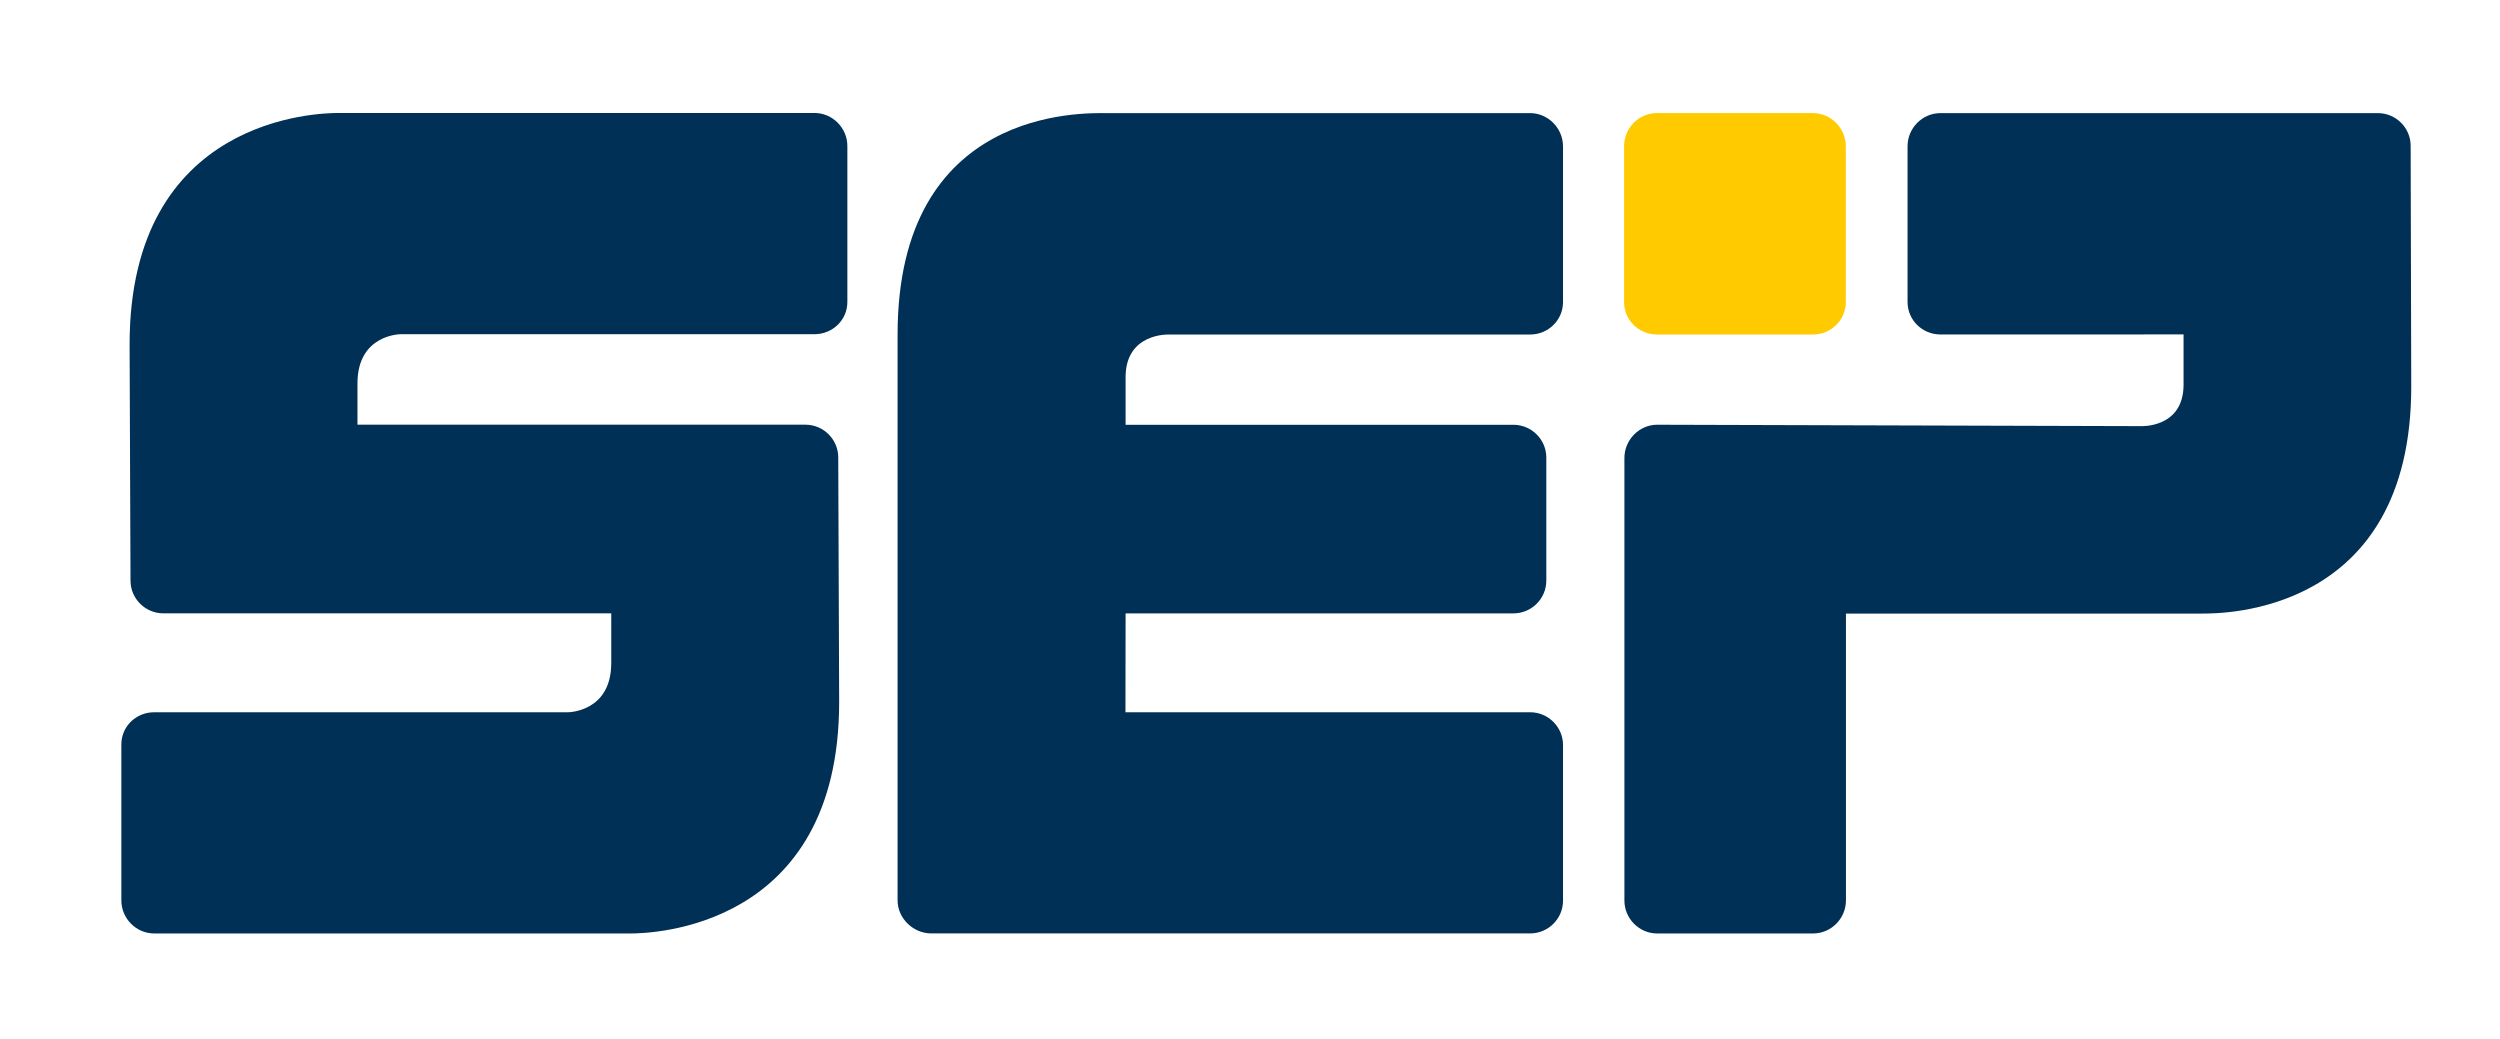
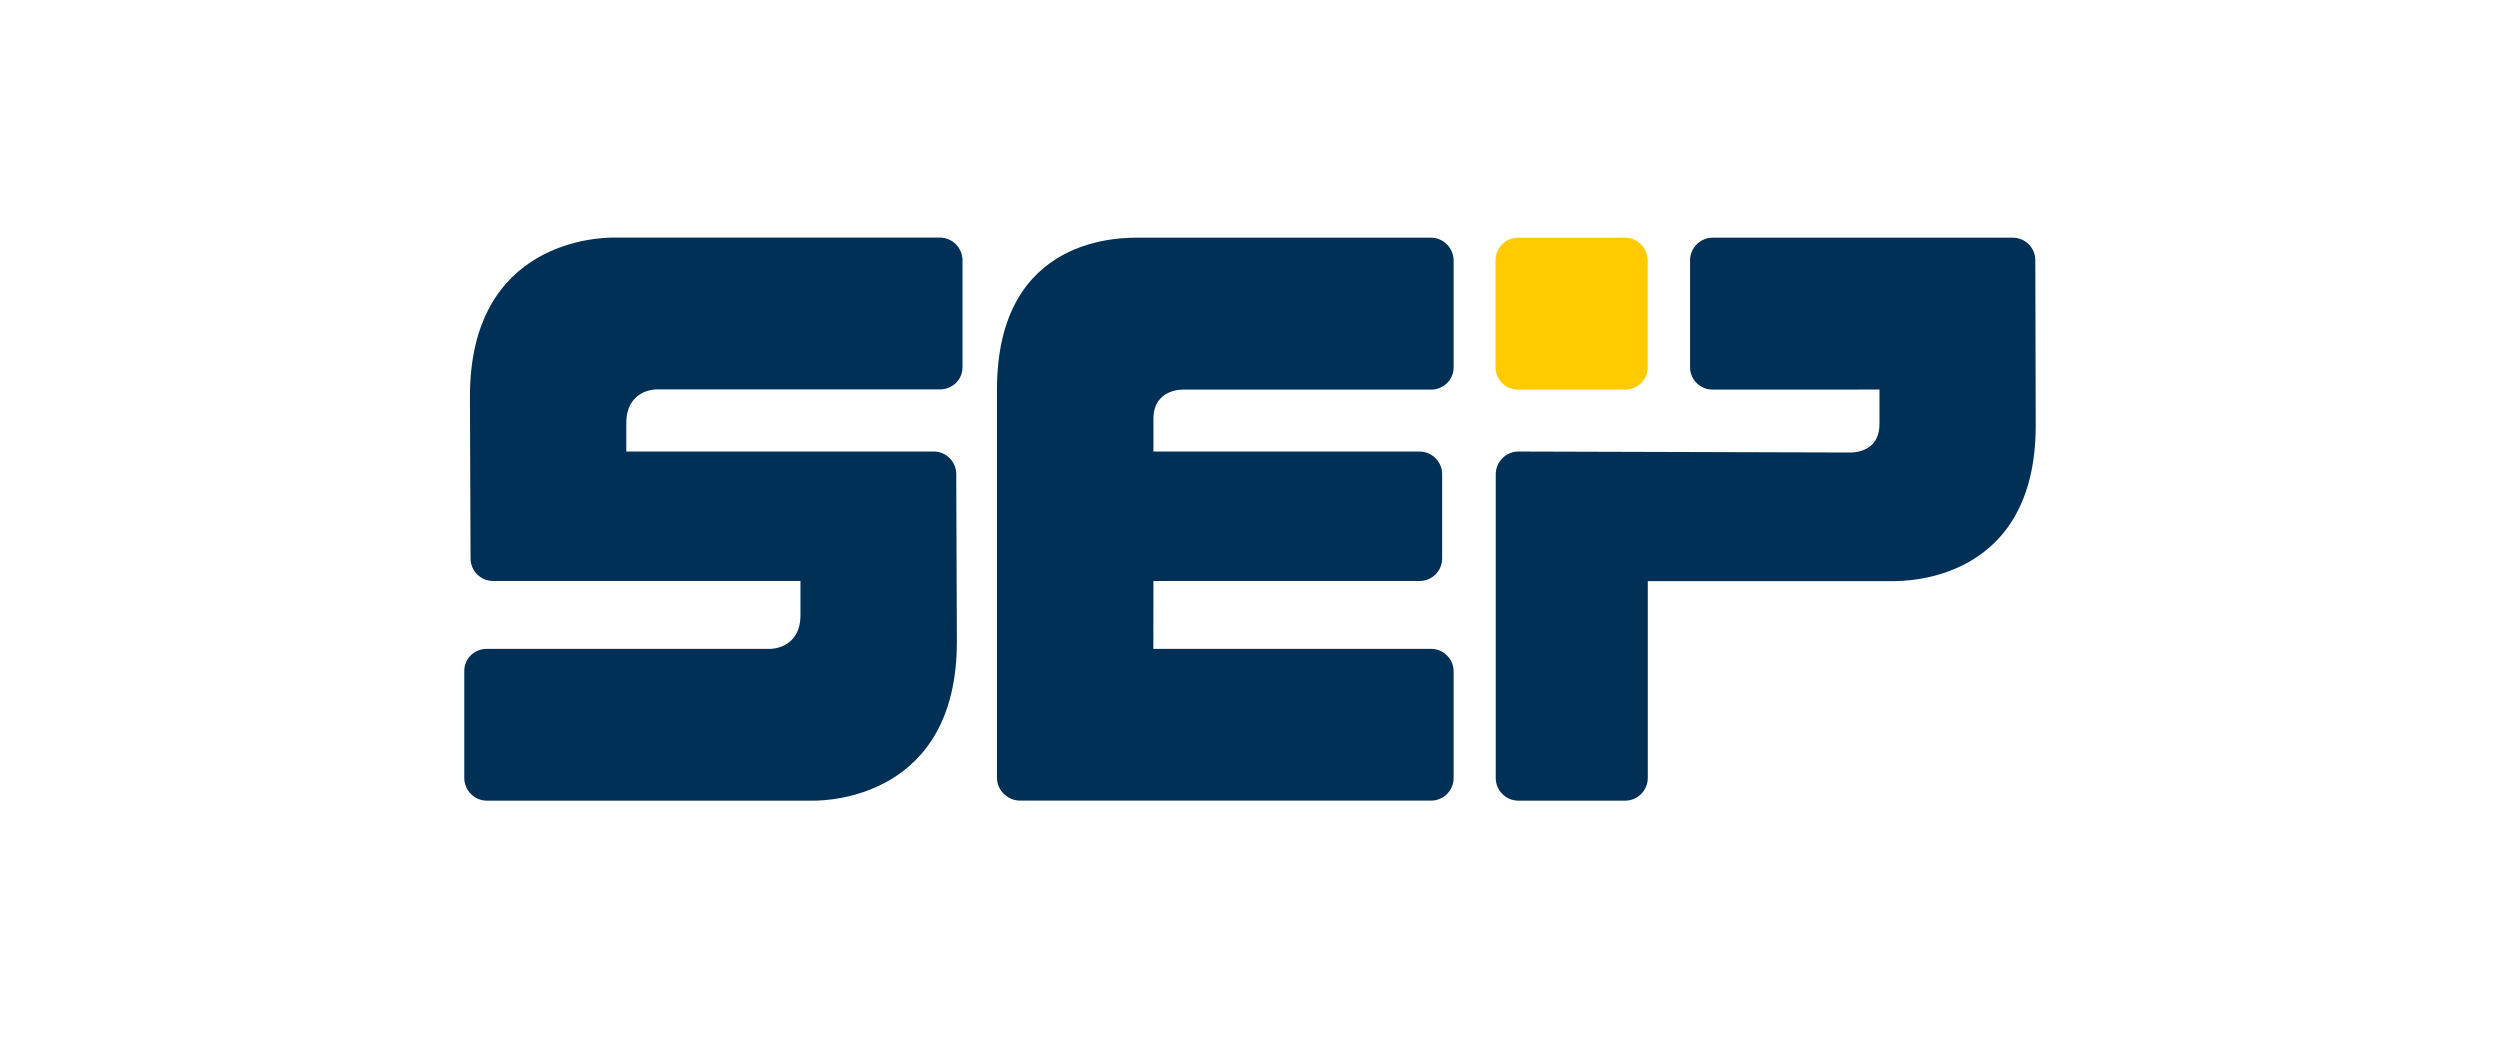
- <svg xmlns="http://www.w3.org/2000/svg" id="Ebene_1" viewBox="0 0 549 228">
-   <defs>
-     <style>.cls-1{fill:#003056;}.cls-2{fill:#ffcb00;}</style>
+ <svg xmlns="http://www.w3.org/2000/svg" id="Ebene_1" viewBox="0 0 799.999 332.24" version="1.1" width="799.999" height="332.24">
+   <defs id="defs4">
+     <style id="style2">.cls-1{fill:#003056;}.cls-2{fill:#ffcb00;}</style>
  </defs>
-   <path class="cls-2" d="M398.13,24.84c3.98,0,7.21,3.33,7.21,7.29v34.21c0,3.96-3.24,7.12-7.21,7.12h-34.27c-3.97,0-7.21-3.16-7.21-7.12V32.08c0-3.96,3.24-7.25,7.21-7.25h34.27" />
-   <path class="cls-1" d="M336.02,156.41c3.97,0,7.22,3.24,7.22,7.2v34.18c0,3.96-3.25,7.19-7.22,7.19H204.52c-3.97,0-7.41-3.29-7.41-7.26V73.46c0-50,40.8-48.62,45.9-48.62h93.01c3.97,0,7.22,3.35,7.22,7.31v34.19c0,3.96-3.25,7.12-7.22,7.12h-79.34s-9.5-.39-9.5,9.36v10.46h85.17c3.97,0,7.22,3.24,7.22,7.2v27.03c0,3.96-3.25,7.19-7.22,7.19h-85.17l-.03,21.72h88.88" />
-   <path class="cls-1" d="M469.94,93.58s9.57,.61,9.57-9.13v-11.01s-53.39,.01-53.39,.01c-3.97,0-7.22-3.16-7.22-7.12V32.1c0-3.96,3.25-7.26,7.22-7.26h96.04c3.97-.01,7.22,3.22,7.22,7.18l.13,52.91c0,50.01-41.64,49.81-45.87,49.81h-78.27v63.01c-.01,3.96-3.25,7.24-7.22,7.24h-34.23c-3.97,0-7.2-3.27-7.2-7.24V100.57c0-3.97,3.24-7.3,7.2-7.3l106.02,.31" />
-   <path class="cls-1" d="M134.23,134.69H35.87c-3.97,0-7.21-3.23-7.21-7.19l-.2-51.85c0-50.02,41.6-50.84,45.84-50.84h104.57c3.96,0,7.21,3.29,7.21,7.25v34.26c0,3.96-3.25,7.07-7.21,7.07H88.01s-9.51,0-9.51,10.8v9.07h98.37c3.97,0,7.21,3.24,7.21,7.2l.2,53.68c0,50.01-41.6,50.85-45.84,50.85H33.86c-3.97,0-7.21-3.3-7.21-7.26v-34.26c0-3.97,3.25-7.06,7.21-7.06H124.72s9.51,0,9.51-10.81v-10.91" />
+   <path class="cls-2" d="m 520.049,76.06 c 3.98,0 7.21,3.33 7.21,7.29 V 117.56 c 0,3.96 -3.24,7.12 -7.21,7.12 h -34.27 c -3.97,0 -7.21,-3.16 -7.21,-7.12 V 83.3 c 0,-3.96 3.24,-7.25 7.21,-7.25 h 34.27" id="path6" />
+   <path class="cls-1" d="m 457.939,207.63 c 3.97,0 7.22,3.24 7.22,7.2 v 34.18 c 0,3.96 -3.25,7.19 -7.22,7.19 h -131.5 c -3.97,0 -7.41,-3.29 -7.41,-7.26 V 124.68 c 0,-50 40.8,-48.62 45.9,-48.62 h 93.01 c 3.97,0 7.22,3.35 7.22,7.31 V 117.56 c 0,3.96 -3.25,7.12 -7.22,7.12 h -79.34 c 0,0 -9.5,-0.39 -9.5,9.36 v 10.46 h 85.17 c 3.97,0 7.22,3.24 7.22,7.2 v 27.03 c 0,3.96 -3.25,7.19 -7.22,7.19 h -85.17 l -0.03,21.72 h 88.88" id="path8" />
+   <path class="cls-1" d="m 591.859,144.8 c 0,0 9.57,0.61 9.57,-9.13 v -11.01 c 0,0 -53.39,0.01 -53.39,0.01 -3.97,0 -7.22,-3.16 -7.22,-7.12 V 83.32 c 0,-3.96 3.25,-7.26 7.22,-7.26 h 96.04 c 3.97,-0.01 7.22,3.22 7.22,7.18 l 0.13,52.91 c 0,50.01 -41.64,49.81 -45.87,49.81 h -78.27 v 63.01 c -0.01,3.96 -3.25,7.24 -7.22,7.24 h -34.23 c -3.97,0 -7.2,-3.27 -7.2,-7.24 v -97.18 c 0,-3.97 3.24,-7.3 7.2,-7.3 l 106.02,0.31" id="path10" />
+   <path class="cls-1" d="m 256.149,185.91 h -98.36 c -3.97,0 -7.21,-3.23 -7.21,-7.19 l -0.2,-51.85 c 0,-50.02 41.6,-50.84 45.84,-50.84 h 104.57 c 3.96,0 7.21,3.29 7.21,7.25 V 117.54 c 0,3.96 -3.25,7.07 -7.21,7.07 h -90.86 c 0,0 -9.51,0 -9.51,10.8 v 9.07 h 98.37 c 3.97,0 7.21,3.24 7.21,7.2 l 0.2,53.68 c 0,50.01 -41.6,50.85 -45.84,50.85 h -104.58 c -3.97,0 -7.21,-3.3 -7.21,-7.26 v -34.26 c 0,-3.97 3.25,-7.06 7.21,-7.06 h 90.86 c 0,0 9.51,0 9.51,-10.81 v -10.91" id="path12" />
</svg>
